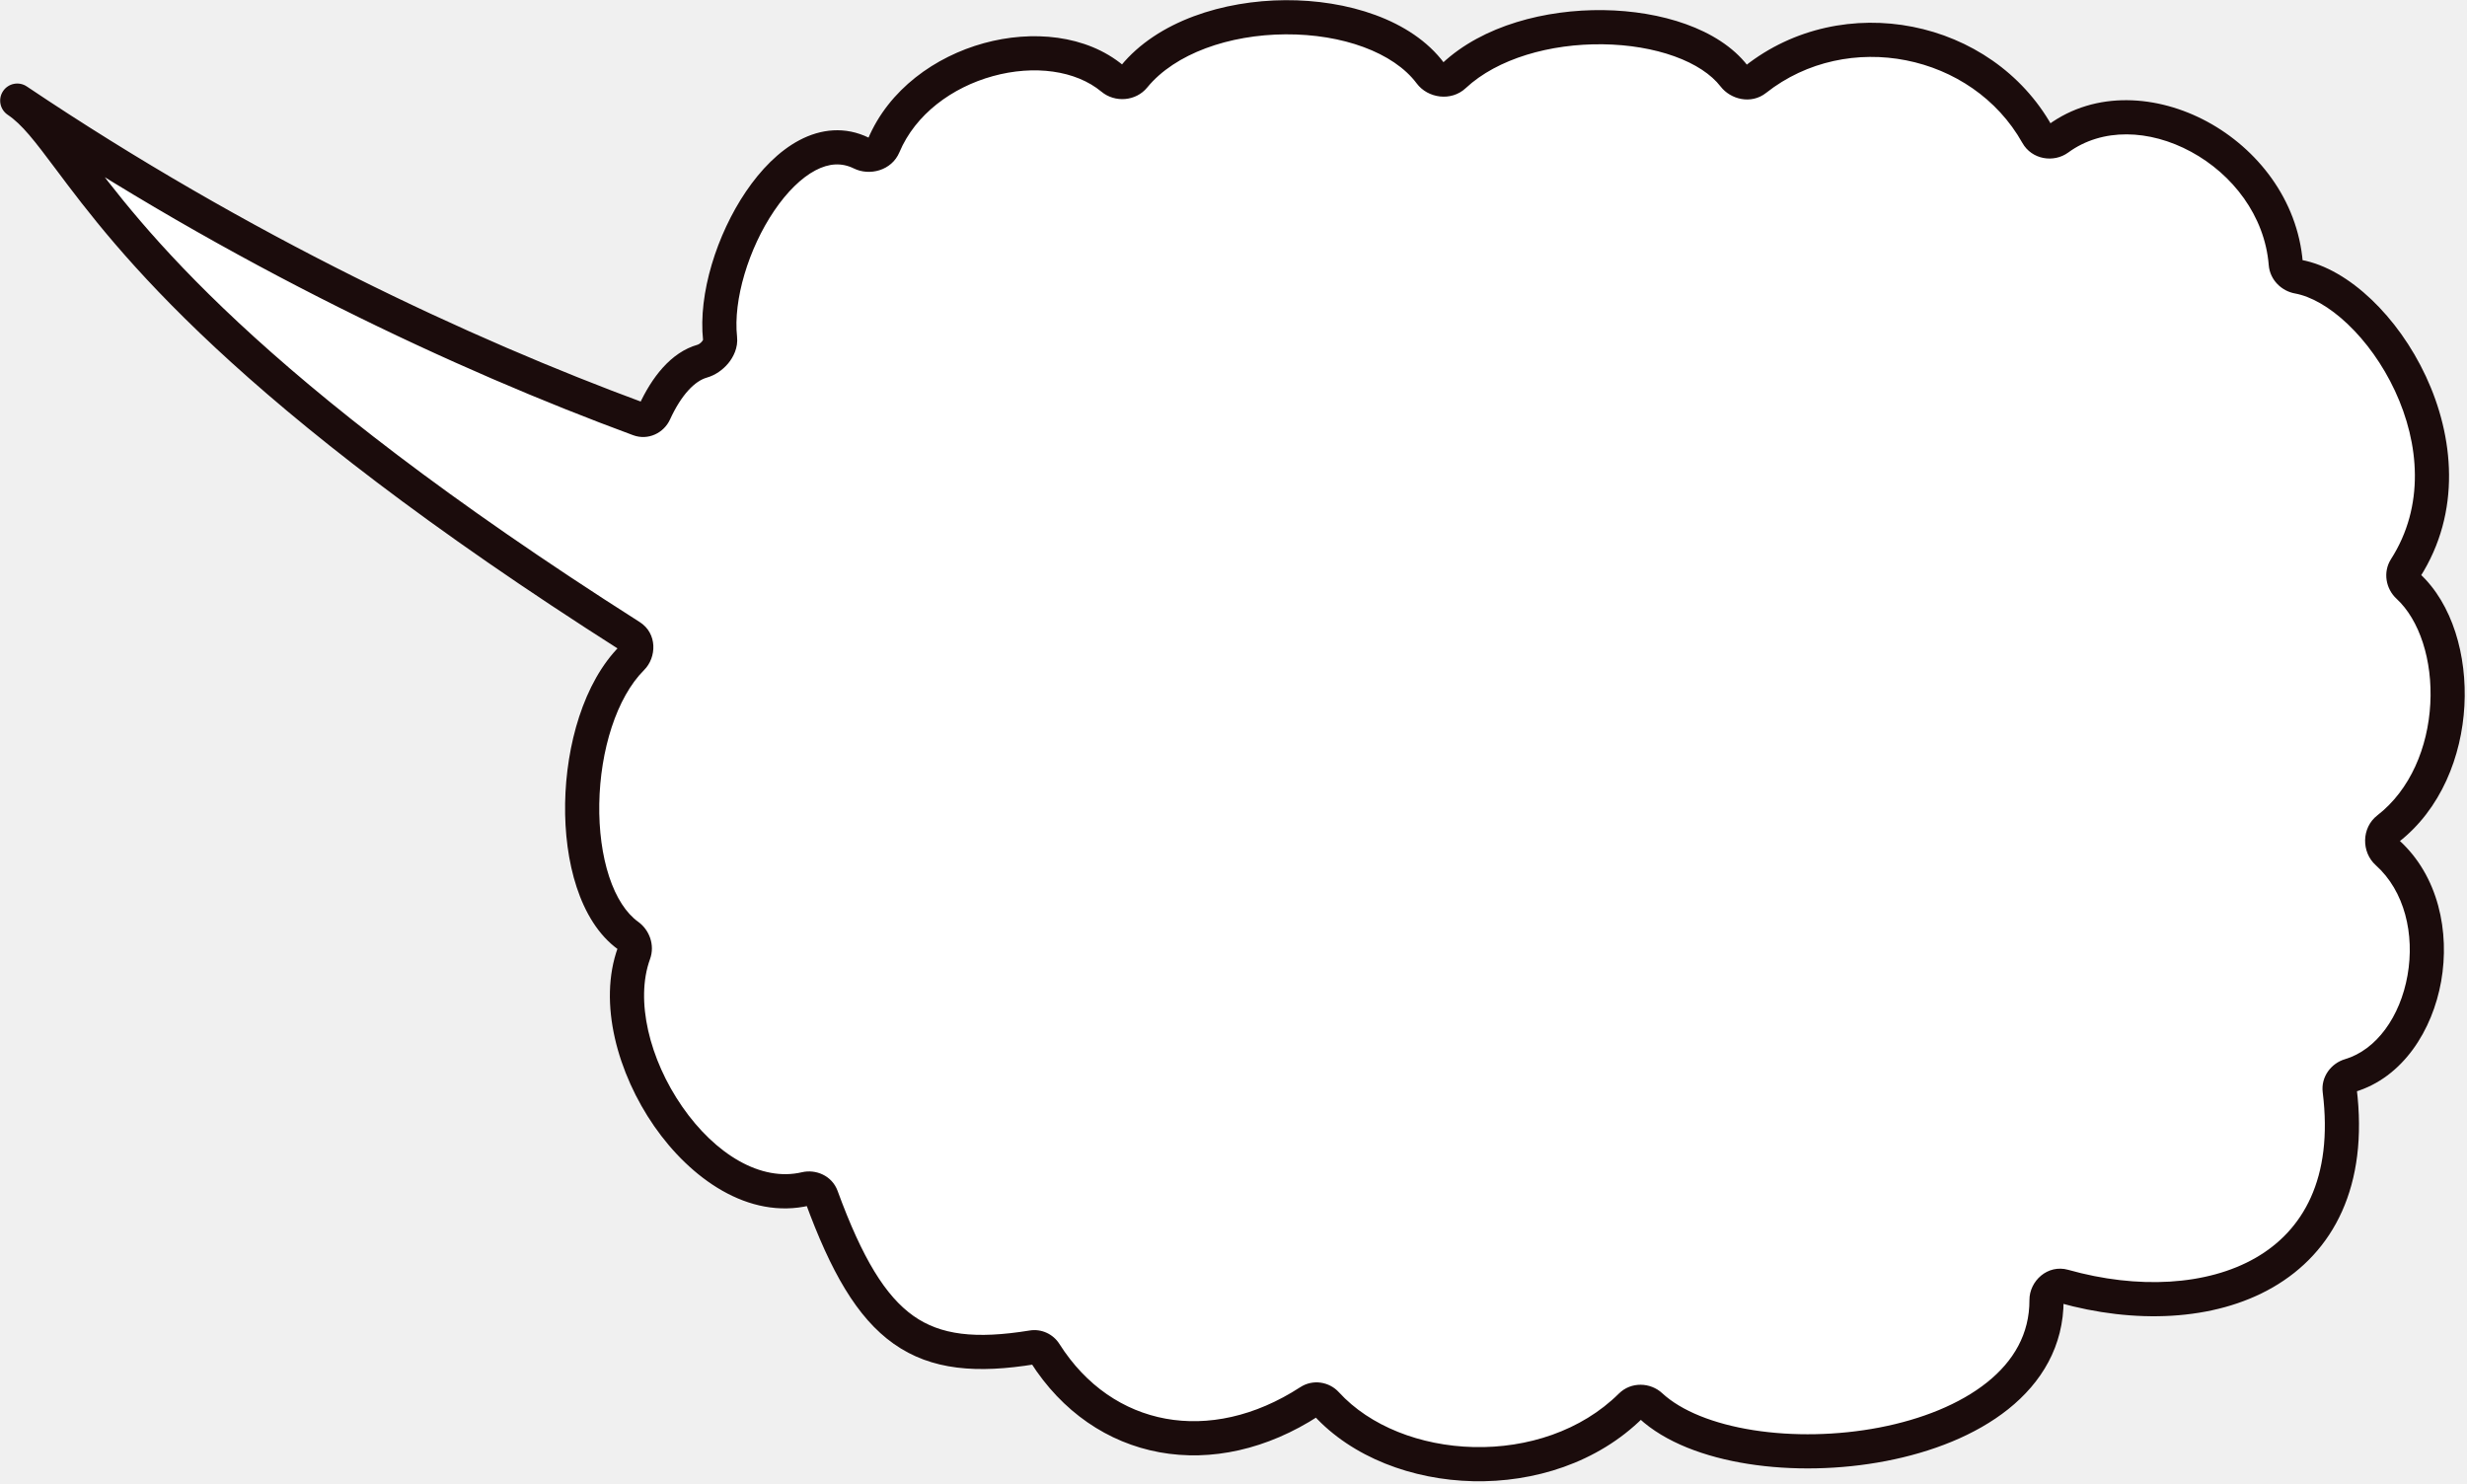
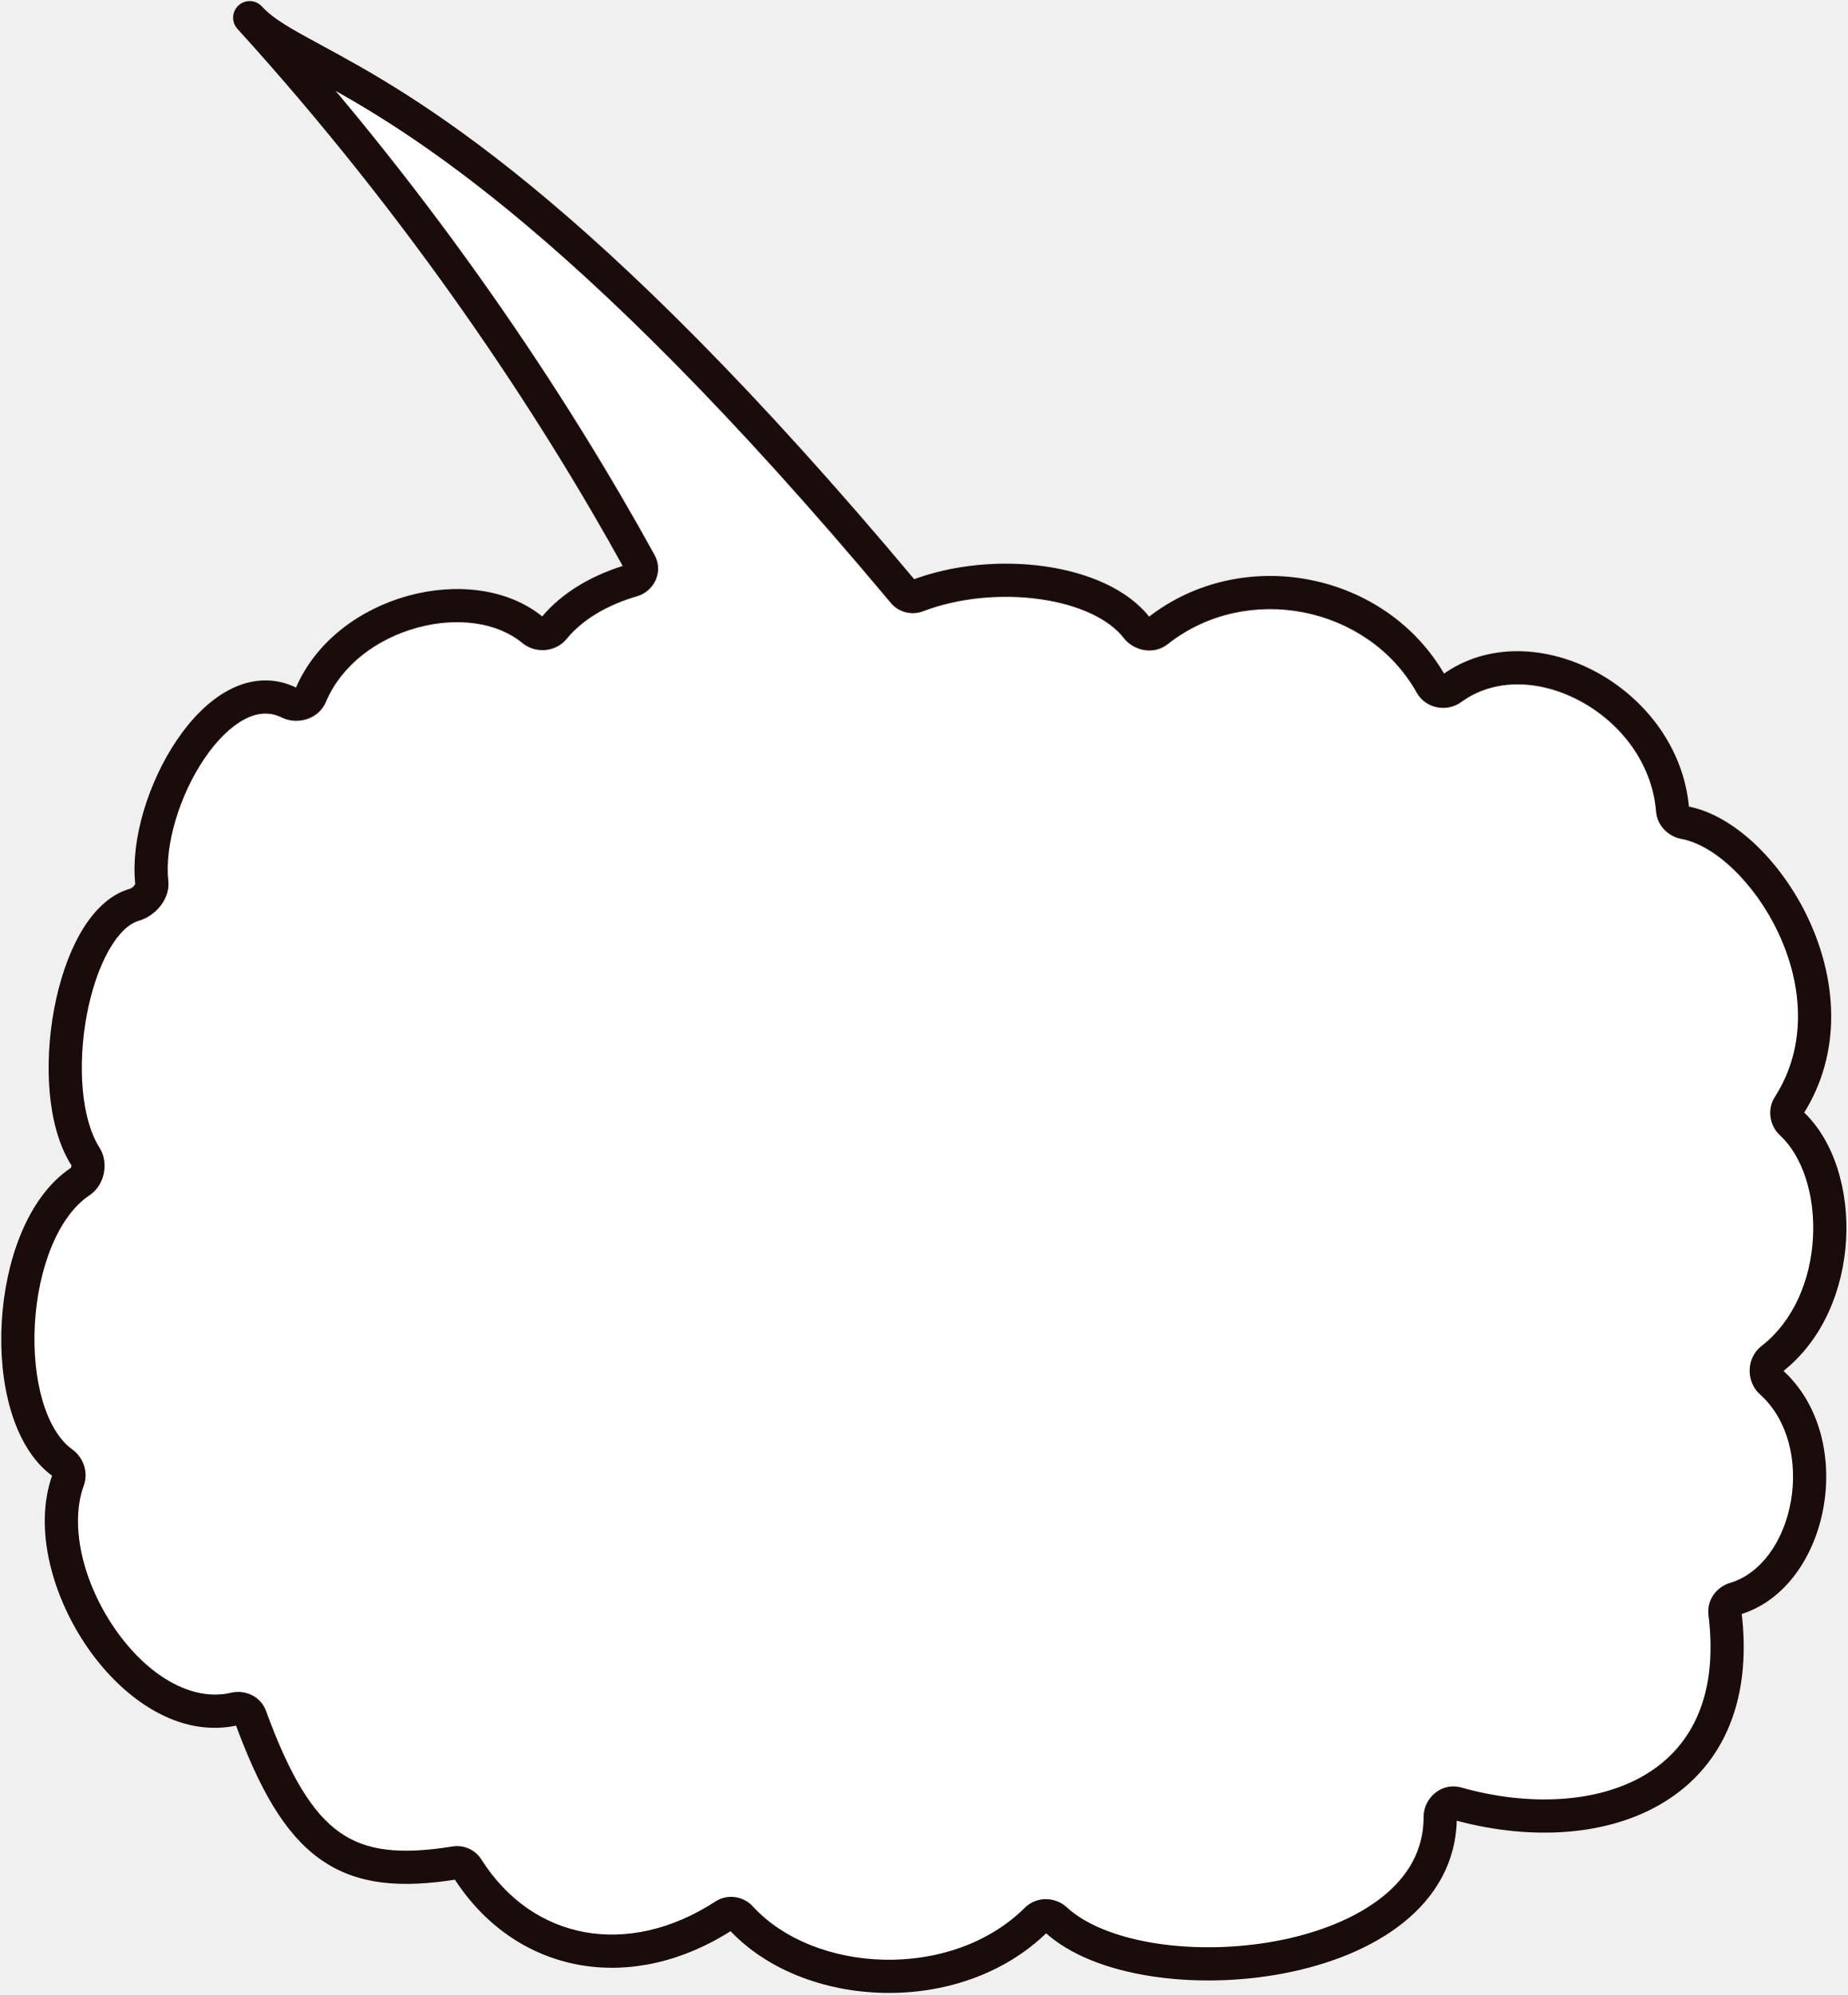
- <svg xmlns="http://www.w3.org/2000/svg" width="858" height="516" viewBox="0 0 858 516" fill="none">
-   <path fill-rule="evenodd" clip-rule="evenodd" d="M794.968 91.725C795.152 93.996 796.984 95.821 799.226 96.228C827.313 101.32 862.933 156.476 836.59 197.644C835.326 199.619 835.773 202.273 837.496 203.863C856.94 221.802 856.862 267.855 830.452 288.304C827.932 290.255 827.855 294.382 830.229 296.508C854.25 318.028 845.041 365.881 817.207 374.127C815.001 374.781 813.432 376.926 813.715 379.209C821.671 443.33 767.81 461.509 717.699 447.398C714.727 446.56 711.751 449.065 711.761 452.153C711.956 507.846 605.529 518.065 574.056 488.941C572.144 487.173 569.064 487.109 567.215 488.942C538.286 517.608 485.442 514.691 461.271 488.265C459.782 486.638 457.313 486.272 455.463 487.475C421.564 509.507 383.678 502.568 363.426 470.627C362.499 469.163 360.775 468.366 359.064 468.644C320.049 474.983 303.034 463.525 285.732 416.27C284.935 414.094 282.511 412.987 280.255 413.519C244.627 421.926 208.22 365.27 220.486 331.578C221.291 329.365 220.393 326.821 218.482 325.446C196.309 309.488 197.54 251.076 219.829 228.835C221.939 226.729 221.805 222.975 219.289 221.375C84.181 135.432 44.935 83.016 24.192 55.313C16.974 45.673 11.997 39.026 6.001 35C83.76 87.213 161.048 123.217 222.261 145.801C224.363 146.577 226.669 145.508 227.603 143.472C231.808 134.297 237.477 127.533 244.23 125.62C247.477 124.7 250.798 121.114 250.435 117.759C247.288 88.736 274.301 40.811 299.615 53.274C302.383 54.638 306.132 53.502 307.33 50.658C320.176 20.158 365.051 9.184 386.878 27.332C389.078 29.161 392.585 28.883 394.396 26.669C416.87 -0.809 478.024 -0.565 497.479 25.468C499.359 27.983 503.405 28.468 505.699 26.325C530.817 2.859 586.353 4.773 603.114 26.467C604.86 28.726 608.315 29.415 610.556 27.646C641.761 3.025 689.324 12.554 708.54 46.792C709.959 49.32 713.469 49.968 715.808 48.255C744.153 27.499 791.802 52.626 794.968 91.725Z" fill="white" />
-   <path d="M24.192 55.313L28.948 51.753V51.753L24.192 55.313ZM2.689 39.932C-0.035 38.103 -0.76 34.412 1.069 31.688C2.898 28.964 6.589 28.239 9.313 30.068L2.689 39.932ZM708.54 46.792L703.359 49.699L708.54 46.792ZM715.808 48.255L719.318 53.048L715.808 48.255ZM603.114 26.467L607.815 22.834L603.114 26.467ZM505.699 26.325L501.644 21.983L505.699 26.325ZM386.878 27.332L390.676 22.763L386.878 27.332ZM394.396 26.669L398.995 30.43L394.396 26.669ZM299.615 53.274L302.239 47.944L299.615 53.274ZM307.33 50.658L312.805 52.964L307.33 50.658ZM244.23 125.62L245.85 131.336L244.23 125.62ZM250.435 117.759L244.528 118.399L250.435 117.759ZM222.261 145.801L224.317 140.228L222.261 145.801ZM219.829 228.835L224.025 233.04L219.829 228.835ZM219.289 221.375L216.101 226.387L219.289 221.375ZM220.486 331.578L214.903 329.546L220.486 331.578ZM218.482 325.446L221.952 320.624L218.482 325.446ZM285.732 416.27L280.153 418.312L285.732 416.27ZM280.255 413.519L278.891 407.737L280.255 413.519ZM363.426 470.627L368.444 467.445L363.426 470.627ZM359.064 468.644L360.017 474.508L359.064 468.644ZM461.271 488.265L456.887 492.275L461.271 488.265ZM455.463 487.475L458.701 492.456L455.463 487.475ZM574.056 488.941L570.021 493.302L574.056 488.941ZM567.215 488.942L563.033 484.722L567.215 488.942ZM717.699 447.398L719.31 441.679L717.699 447.398ZM711.761 452.153L717.702 452.133L711.761 452.153ZM817.207 374.127L815.52 368.431L817.207 374.127ZM813.715 379.209L819.611 378.477L813.715 379.209ZM830.452 288.304L834.089 293.001L830.452 288.304ZM799.226 96.228L798.166 102.073L799.226 96.228ZM836.59 197.644L841.594 200.846L836.59 197.644ZM837.496 203.863L833.468 208.23L837.496 203.863ZM831.586 194.442C843.328 176.091 841.496 154.284 832.935 135.917C828.672 126.772 822.837 118.733 816.527 112.741C810.147 106.684 803.661 103.07 798.166 102.073L800.285 90.382C808.834 91.932 817.333 97.122 824.708 104.125C832.153 111.194 838.844 120.471 843.704 130.897C853.388 151.673 856.194 178.029 841.594 200.846L831.586 194.442ZM826.815 283.606C838.305 274.71 844.414 259.909 845.237 244.818C846.068 229.589 841.455 215.599 833.468 208.23L841.524 199.497C852.981 210.066 858.051 228.071 857.101 245.466C856.144 262.999 849.009 281.449 834.089 293.001L826.815 283.606ZM815.52 368.431C826.499 365.178 834.762 353.659 837.314 339.259C839.846 324.968 836.321 309.942 826.265 300.933L834.193 292.083C848.158 304.594 852.039 324.254 849.013 341.331C846.007 358.299 835.749 374.83 818.895 379.823L815.52 368.431ZM719.31 441.679C743.394 448.461 767.607 447.237 784.516 437.493C800.859 428.076 811.552 410.023 807.819 379.941L819.611 378.477C823.834 412.516 811.575 435.614 790.448 447.788C769.888 459.636 742.116 460.446 716.089 453.116L719.31 441.679ZM578.09 484.581C584.735 490.729 595.962 495.264 609.801 497.443C623.499 499.6 639.054 499.332 653.661 496.52C668.316 493.698 681.588 488.399 691.047 480.849C700.372 473.406 705.862 463.93 705.821 452.174L717.702 452.133C717.758 468.223 710.018 480.909 698.459 490.135C687.034 499.255 671.769 505.133 655.907 508.187C639.998 511.251 623.057 511.558 607.953 509.18C592.992 506.825 579.113 501.716 570.021 493.302L578.09 484.581ZM465.655 484.256C476.404 496.008 493.968 502.902 512.593 503.324C531.164 503.744 549.932 497.704 563.033 484.722L571.396 493.162C555.569 508.846 533.451 515.681 512.324 515.202C491.252 514.725 470.308 506.948 456.887 492.275L465.655 484.256ZM368.444 467.445C377.74 482.108 390.889 490.791 405.397 493.447C419.947 496.111 436.37 492.799 452.226 482.493L458.701 492.456C440.658 504.183 421.189 508.417 403.257 505.135C385.285 501.844 369.365 491.087 358.409 473.808L368.444 467.445ZM291.311 414.227C299.902 437.693 307.974 450.842 317.684 457.703C327.081 464.342 339.169 465.858 358.112 462.78L360.017 474.508C339.944 477.769 324.017 476.725 310.828 467.407C297.951 458.309 288.864 442.102 280.153 418.312L291.311 414.227ZM226.068 333.611C220.856 347.929 225.849 368.46 237.291 384.949C248.818 401.56 264.682 411.09 278.891 407.737L281.62 419.301C260.2 424.355 240.047 409.76 227.53 391.723C214.927 373.562 207.85 348.919 214.903 329.546L226.068 333.611ZM224.025 233.04C214.432 242.613 208.732 260.963 208.422 279.595C208.27 288.761 209.44 297.573 211.847 304.889C214.277 312.275 217.792 317.63 221.952 320.624L215.012 330.268C208.085 325.283 203.44 317.353 200.561 308.603C197.659 299.783 196.373 289.61 196.542 279.398C196.877 259.275 202.938 237.298 215.633 224.629L224.025 233.04ZM216.101 226.387C80.366 140.047 40.594 87.132 19.437 58.874L28.948 51.753C49.275 78.901 87.996 130.818 222.478 216.362L216.101 226.387ZM19.437 58.874C11.988 48.926 7.657 43.268 2.689 39.932L9.313 30.068C16.337 34.784 21.961 42.421 28.948 51.753L19.437 58.874ZM9.313 30.068C86.625 81.981 163.48 117.782 224.317 140.228L220.205 151.375C158.616 128.652 80.895 92.445 2.689 39.932L9.313 30.068ZM245.85 131.336C241.683 132.516 237.004 137.219 233.003 145.947L222.202 140.996C226.612 131.375 233.272 122.55 242.61 119.904L245.85 131.336ZM296.99 58.604C292.683 56.484 288.278 56.783 283.584 59.263C278.697 61.846 273.71 66.742 269.27 73.293C260.312 86.508 254.957 104.357 256.341 117.119L244.528 118.399C242.765 102.137 249.344 81.513 259.434 66.626C264.518 59.126 270.834 52.563 278.032 48.758C285.425 44.851 293.889 43.834 302.239 47.944L296.99 58.604ZM383.08 31.9C374.129 24.458 359.669 22.522 345.315 26.479C331.065 30.408 318.358 39.78 312.805 52.964L301.855 48.352C309.148 31.036 325.302 19.671 342.157 15.025C358.91 10.407 377.8 12.058 390.676 22.763L383.08 31.9ZM492.72 29.024C484.633 18.203 466.808 11.828 447.104 11.942C427.502 12.057 408.669 18.602 398.995 30.43L389.798 22.908C402.597 7.258 425.578 0.186 447.035 0.061C468.39 -0.064 490.87 6.7 502.238 21.911L492.72 29.024ZM598.413 30.099C595.137 25.86 589.639 22.209 582.342 19.583C575.1 16.976 566.469 15.523 557.461 15.402C539.233 15.156 520.799 20.349 509.755 30.666L501.644 21.983C515.718 8.835 537.61 3.252 557.62 3.521C567.731 3.657 577.696 5.283 586.366 8.403C594.981 11.504 602.71 16.227 607.815 22.834L598.413 30.099ZM703.359 49.699C685.937 18.658 642.586 9.941 614.236 32.31L606.876 22.982C640.936 -3.892 692.711 6.451 713.72 43.884L703.359 49.699ZM789.047 92.204C787.654 75.007 776.418 60.567 762.003 52.77C747.528 44.939 731.115 44.41 719.318 53.048L712.298 43.462C728.846 31.344 750.43 33 767.657 42.319C784.944 51.671 799.116 69.343 800.89 91.245L789.047 92.204ZM713.72 43.884C713.482 43.459 713.132 43.315 712.971 43.284C712.824 43.255 712.573 43.261 712.298 43.462L719.318 53.048C714.299 56.724 706.64 55.545 703.359 49.699L713.72 43.884ZM607.815 22.834C607.762 22.765 607.718 22.737 607.705 22.729C607.693 22.723 607.681 22.716 607.653 22.712C607.614 22.705 607.27 22.671 606.876 22.982L614.236 32.31C608.992 36.448 601.846 34.543 598.413 30.099L607.815 22.834ZM502.238 21.911C502.148 21.791 502.068 21.743 502.05 21.733C502.036 21.725 502.05 21.734 502.08 21.738C502.111 21.741 502.094 21.732 502.024 21.753C501.945 21.776 501.797 21.84 501.644 21.983L509.755 30.666C504.701 35.387 496.573 34.179 492.72 29.024L502.238 21.911ZM390.676 22.763C390.463 22.586 390.305 22.595 390.278 22.597C390.246 22.6 390.024 22.631 389.798 22.908L398.995 30.43C395.018 35.292 387.724 35.761 383.08 31.9L390.676 22.763ZM302.239 47.944C302.161 47.906 302.122 47.907 302.139 47.908C302.158 47.909 302.189 47.906 302.214 47.898C302.238 47.89 302.204 47.895 302.131 47.957C302.051 48.027 301.937 48.158 301.855 48.352L312.805 52.964C310.1 59.387 302.392 61.264 296.99 58.604L302.239 47.944ZM242.61 119.904C242.724 119.872 242.966 119.776 243.281 119.561C243.591 119.351 243.884 119.085 244.12 118.802C244.359 118.515 244.475 118.287 244.518 118.172C244.56 118.062 244.502 118.152 244.528 118.399L256.341 117.119C256.755 120.935 255.066 124.224 253.252 126.403C251.407 128.62 248.783 130.504 245.85 131.336L242.61 119.904ZM224.317 140.228C223.262 139.838 222.451 140.452 222.202 140.996L233.003 145.947C230.887 150.564 225.464 153.315 220.205 151.375L224.317 140.228ZM215.633 224.629C215.397 224.865 215.353 225.1 215.364 225.272C215.376 225.48 215.519 226.018 216.101 226.387L222.478 216.362C228.714 220.329 228.382 228.693 224.025 233.04L215.633 224.629ZM214.903 329.546C214.806 329.814 214.845 330.011 214.869 330.082C214.889 330.144 214.925 330.206 215.012 330.268L221.952 320.624C225.828 323.413 227.864 328.679 226.068 333.611L214.903 329.546ZM280.153 418.312C280.331 418.799 280.675 419.091 280.934 419.217C281.169 419.332 281.402 419.352 281.62 419.301L278.891 407.737C283.654 406.613 289.338 408.84 291.311 414.227L280.153 418.312ZM358.409 473.808C358.724 474.304 359.323 474.621 360.017 474.508L358.112 462.78C362.226 462.112 366.273 464.022 368.444 467.445L358.409 473.808ZM456.887 492.275C457.275 492.699 458.011 492.904 458.701 492.456L452.226 482.493C456.615 479.641 462.289 480.577 465.655 484.256L456.887 492.275ZM570.021 493.302C570.206 493.474 570.405 493.531 570.574 493.532C570.759 493.533 571.094 493.462 571.396 493.162L563.033 484.722C567.322 480.472 574.035 480.828 578.09 484.581L570.021 493.302ZM716.089 453.116C716.702 453.289 717.18 453.059 717.363 452.91C717.524 452.779 717.704 452.527 717.702 452.133L705.821 452.174C705.798 445.587 712.119 439.654 719.31 441.679L716.089 453.116ZM818.895 379.823C819.11 379.76 819.274 379.636 819.393 379.465C819.523 379.281 819.667 378.931 819.611 378.477L807.819 379.941C807.139 374.456 810.846 369.816 815.52 368.431L818.895 379.823ZM834.089 293.001C834.261 292.869 834.357 292.722 834.403 292.625C834.444 292.537 834.444 292.49 834.445 292.485C834.445 292.48 834.446 292.452 834.422 292.393C834.396 292.327 834.33 292.206 834.193 292.083L826.265 300.933C821.233 296.426 821.25 287.915 826.815 283.606L834.089 293.001ZM798.166 102.073C793.574 101.241 789.472 97.451 789.047 92.204L800.89 91.245C800.861 90.897 800.71 90.664 800.606 90.557C800.513 90.46 800.409 90.405 800.285 90.382L798.166 102.073ZM841.594 200.846C841.802 200.521 841.826 200.201 841.796 200.003C841.768 199.818 841.682 199.642 841.524 199.497L833.468 208.23C829.805 204.851 828.643 199.041 831.586 194.442L841.594 200.846Z" fill="#1B0C0C" />
+ <svg xmlns="http://www.w3.org/2000/svg" width="518" height="559" viewBox="0 0 518 559" fill="none">
+   <path fill-rule="evenodd" clip-rule="evenodd" d="M179.442 157.836C180.478 159.719 179.402 162.057 177.339 162.658C168.409 165.257 160.503 169.734 155.273 176.13C153.854 177.863 151.109 178.081 149.386 176.649C132.296 162.44 97.161 171.032 87.103 194.912C86.165 197.139 83.23 198.028 81.062 196.961C61.242 187.202 40.092 224.726 42.556 247.45C42.84 250.077 40.232 252.885 37.69 253.607C20.149 258.59 11.951 305.381 23.959 324.186C25.332 326.337 24.638 329.776 22.513 331.189C1.367 345.244 -1.042 396.69 17.538 410.061C19.035 411.138 19.738 413.13 19.107 414.862C9.503 441.242 38.009 485.601 65.904 479.019C67.67 478.602 69.568 479.469 70.192 481.173C83.739 518.172 97.061 527.143 127.609 522.18C128.948 521.962 130.298 522.586 131.024 523.732C146.881 548.741 176.544 554.174 203.086 536.923C204.534 535.982 206.467 536.268 207.633 537.543C226.558 558.233 267.933 560.517 290.583 538.073C292.031 536.637 294.442 536.687 295.939 538.072C320.582 560.875 403.91 552.873 403.758 509.268C403.749 506.85 406.079 504.889 408.407 505.545C447.641 516.594 489.813 502.36 483.583 452.155C483.361 450.368 484.59 448.688 486.318 448.177C508.11 441.72 515.321 404.253 496.513 387.404C494.654 385.739 494.715 382.508 496.688 380.98C517.366 364.969 517.427 328.911 502.203 314.866C500.854 313.621 500.504 311.543 501.494 309.997C522.119 277.763 494.23 234.579 472.239 230.592C470.483 230.273 469.049 228.844 468.905 227.066C466.426 196.453 429.119 176.78 406.926 193.031C405.094 194.372 402.346 193.865 401.235 191.885C386.19 165.078 348.95 157.617 324.518 176.895C322.762 178.28 320.06 177.744 318.693 175.974C308.273 162.483 278.7 158.76 257.116 167.003C255.778 167.514 254.224 167.127 253.305 166.029C162.002 56.901 113.016 30.375 87.813 16.727C79.521 12.237 73.804 9.141 70 4.956C118.602 58.429 154.963 113.345 179.442 157.836Z" fill="white" />
+   <path d="M87.813 16.727L85.598 20.817L85.598 20.817L87.813 16.727ZM66.558 8.085C64.83 6.184 64.971 3.242 66.872 1.514C68.773 -0.214 71.715 -0.073 73.442 1.828L66.558 8.085ZM257.116 167.003L255.457 162.657L257.116 167.003ZM253.305 166.029L256.873 163.044L253.305 166.029ZM324.518 176.895L327.399 180.546L324.518 176.895ZM318.693 175.974L315.012 178.818L318.693 175.974ZM406.926 193.031L409.674 196.784L406.926 193.031ZM401.235 191.885L405.291 189.608L401.235 191.885ZM472.239 230.592L473.068 226.015L472.239 230.592ZM502.203 314.866L499.049 318.285L502.203 314.866ZM501.494 309.997L497.576 307.49L501.494 309.997ZM496.513 387.404L499.617 383.939L496.513 387.404ZM496.688 380.98L493.84 377.302L496.688 380.98ZM483.583 452.155L488.199 451.583L483.583 452.155ZM486.318 448.177L487.639 452.636L486.318 448.177ZM403.758 509.268L408.409 509.252L403.758 509.268ZM408.407 505.545L409.668 501.067L408.407 505.545ZM290.583 538.073L293.857 541.377L290.583 538.073ZM295.939 538.072L299.098 534.658L295.939 538.072ZM203.086 536.923L200.551 533.023L203.086 536.923ZM207.633 537.543L211.065 534.403L207.633 537.543ZM127.609 522.18L128.355 526.771L127.609 522.18ZM131.024 523.732L134.953 521.241L131.024 523.732ZM65.904 479.019L66.972 483.546L65.904 479.019ZM70.192 481.173L65.824 482.772L70.192 481.173ZM17.538 410.061L20.255 406.286L17.538 410.061ZM19.107 414.862L23.478 416.454L19.107 414.862ZM23.959 324.186L27.879 321.683L23.959 324.186ZM22.513 331.189L19.938 327.315L22.513 331.189ZM42.556 247.45L37.931 247.951L37.931 247.951L42.556 247.45ZM37.69 253.607L38.962 258.081L37.69 253.607ZM87.103 194.912L91.389 196.718L87.103 194.912ZM81.062 196.961L83.116 192.788L81.062 196.961ZM155.273 176.13L158.873 179.074L155.273 176.13ZM149.386 176.649L152.36 173.072L149.386 176.649ZM179.442 157.836L175.366 160.079L179.442 157.836ZM178.639 167.124C170.314 169.547 163.338 173.616 158.873 179.074L151.672 173.185C157.668 165.853 166.505 160.967 176.039 158.192L178.639 167.124ZM146.412 180.225C139.404 174.398 128.082 172.883 116.844 175.981C105.686 179.057 95.737 186.395 91.389 196.718L82.816 193.107C88.526 179.549 101.174 170.651 114.371 167.013C127.488 163.397 142.278 164.69 152.36 173.072L146.412 180.225ZM79.007 201.134C75.635 199.473 72.186 199.708 68.511 201.65C64.684 203.672 60.779 207.505 57.303 212.634C50.29 222.981 46.097 236.957 47.18 246.949L37.931 247.951C36.551 235.219 41.702 219.071 49.602 207.415C53.583 201.542 58.528 196.403 64.164 193.425C69.952 190.366 76.579 189.569 83.116 192.788L79.007 201.134ZM38.962 258.081C36.297 258.838 33.301 261.445 30.503 266.385C27.774 271.203 25.62 277.587 24.316 284.567C23.016 291.526 22.601 298.863 23.204 305.505C23.814 312.213 25.428 317.844 27.879 321.683L20.038 326.69C16.485 321.125 14.622 313.856 13.939 306.346C13.251 298.77 13.73 290.571 15.171 282.859C16.608 275.168 19.042 267.744 22.408 261.8C25.706 255.977 30.313 250.867 36.419 249.132L38.962 258.081ZM25.088 335.063C20.828 337.895 17.194 342.849 14.498 349.345C11.82 355.798 10.209 363.438 9.772 371.145C9.336 378.857 10.086 386.43 11.963 392.748C13.861 399.138 16.763 403.772 20.255 406.286L14.821 413.837C9.024 409.664 5.26 402.854 3.045 395.397C0.808 387.87 -0.002 379.196 0.484 370.619C0.971 362.036 2.766 353.344 5.906 345.779C9.027 338.258 13.625 331.511 19.938 327.315L25.088 335.063ZM23.478 416.454C19.396 427.664 23.306 443.74 32.265 456.649C41.29 469.655 53.711 477.117 64.836 474.492L66.972 483.546C50.202 487.503 34.422 476.076 24.622 461.953C14.755 447.734 9.214 428.44 14.736 413.271L23.478 416.454ZM74.56 479.573C81.287 497.946 87.607 508.242 95.209 513.613C102.567 518.811 112.032 519.998 126.863 517.588L128.355 526.771C112.639 529.324 100.168 528.507 89.841 521.211C79.759 514.088 72.644 501.398 65.824 482.772L74.56 479.573ZM134.953 521.241C142.231 532.721 152.526 539.52 163.886 541.6C175.277 543.685 188.136 541.092 200.551 533.023L205.62 540.823C191.493 550.005 176.25 553.321 162.21 550.75C148.139 548.174 135.674 539.752 127.096 526.223L134.953 521.241ZM211.065 534.403C219.482 543.605 233.233 549.003 247.816 549.333C262.356 549.662 277.051 544.933 287.309 534.768L293.857 541.377C281.464 553.657 264.147 559.008 247.606 558.633C231.107 558.26 214.709 552.17 204.201 540.682L211.065 534.403ZM299.098 534.658C304.3 539.472 313.091 543.022 323.927 544.728C334.651 546.417 346.83 546.208 358.267 544.005C369.741 541.796 380.133 537.647 387.539 531.736C394.84 525.908 399.138 518.489 399.106 509.284L408.409 509.252C408.453 521.85 402.393 531.783 393.342 539.007C384.397 546.147 372.445 550.749 360.026 553.141C347.569 555.539 334.305 555.78 322.48 553.918C310.766 552.074 299.899 548.074 292.78 541.486L299.098 534.658ZM409.668 501.067C428.524 506.378 447.483 505.419 460.722 497.79C473.517 490.416 481.89 476.282 478.967 452.728L488.199 451.583C491.506 478.234 481.908 496.318 465.367 505.85C449.268 515.127 427.524 515.761 407.146 510.022L409.668 501.067ZM484.996 443.717C493.593 441.17 500.063 432.151 502.06 420.876C504.043 409.687 501.283 397.922 493.409 390.868L499.617 383.939C510.551 393.734 513.59 409.128 511.221 422.499C508.867 435.783 500.835 448.727 487.639 452.636L484.996 443.717ZM493.84 377.302C502.836 370.337 507.619 358.748 508.264 346.933C508.915 335.009 505.303 324.055 499.049 318.285L505.357 311.447C514.327 319.723 518.297 333.82 517.553 347.44C516.804 361.167 511.218 375.613 499.536 384.658L493.84 377.302ZM497.576 307.49C506.77 293.122 505.335 276.048 498.632 261.667C495.294 254.507 490.726 248.212 485.785 243.521C480.79 238.778 475.711 235.949 471.409 235.169L473.068 226.015C479.762 227.228 486.416 231.292 492.191 236.775C498.02 242.309 503.258 249.573 507.064 257.737C514.646 274.004 516.843 294.639 505.412 312.504L497.576 307.49ZM464.269 227.441C463.178 213.977 454.381 202.671 443.095 196.566C431.761 190.435 418.91 190.02 409.674 196.784L404.178 189.278C417.134 179.79 434.033 181.087 447.521 188.383C461.057 195.705 472.153 209.542 473.542 226.69L464.269 227.441ZM397.179 194.162C383.538 169.857 349.596 163.033 327.399 180.546L321.636 173.243C348.303 152.202 388.842 160.3 405.291 189.608L397.179 194.162ZM315.012 178.818C310.88 173.468 302.319 169.459 291.449 167.945C280.747 166.455 268.758 167.536 258.776 171.348L255.457 162.657C267.058 158.227 280.648 157.048 292.732 158.731C304.65 160.391 316.086 164.989 322.374 173.131L315.012 178.818ZM249.738 169.013C158.805 60.329 110.276 34.181 85.598 20.817L90.028 12.637C115.756 26.569 165.199 53.473 256.873 163.044L249.738 169.013ZM85.598 20.817C77.572 16.471 71.014 12.987 66.558 8.085L73.442 1.828C76.594 5.295 81.471 8.003 90.028 12.637L85.598 20.817ZM73.442 1.828C122.324 55.608 158.889 110.832 183.517 155.594L175.366 160.079C151.036 115.858 114.881 61.25 66.558 8.085L73.442 1.828ZM258.776 171.348C255.629 172.55 251.961 171.671 249.738 169.013L256.873 163.044C256.488 162.584 255.928 162.477 255.457 162.657L258.776 171.348ZM327.399 180.546C323.297 183.783 317.703 182.303 315.012 178.818L322.374 173.131C322.332 173.077 322.298 173.054 322.286 173.047C322.276 173.041 322.265 173.036 322.243 173.032C322.211 173.027 321.943 173.002 321.636 173.243L327.399 180.546ZM409.674 196.784C405.745 199.661 399.747 198.738 397.179 194.162L405.291 189.608C405.104 189.276 404.831 189.163 404.705 189.139C404.59 189.116 404.393 189.121 404.178 189.278L409.674 196.784ZM471.409 235.169C467.814 234.517 464.602 231.55 464.269 227.441L473.542 226.69C473.519 226.417 473.401 226.236 473.32 226.151C473.247 226.076 473.165 226.032 473.068 226.015L471.409 235.169ZM499.049 318.285C496.181 315.639 495.272 311.09 497.576 307.49L505.412 312.504C505.574 312.249 505.593 311.999 505.57 311.844C505.548 311.699 505.481 311.561 505.357 311.447L499.049 318.285ZM493.409 390.868C489.47 387.339 489.483 380.676 493.84 377.302L499.536 384.658C499.67 384.554 499.746 384.439 499.781 384.363C499.813 384.295 499.814 384.258 499.814 384.254C499.814 384.25 499.815 384.228 499.796 384.182C499.776 384.13 499.724 384.035 499.617 383.939L493.409 390.868ZM478.967 452.728C478.434 448.434 481.337 444.801 484.996 443.717L487.639 452.636C487.807 452.587 487.936 452.489 488.029 452.356C488.131 452.212 488.243 451.938 488.199 451.583L478.967 452.728ZM399.106 509.284C399.088 504.127 404.037 499.482 409.668 501.067L407.146 510.022C407.626 510.157 408 509.977 408.144 509.86C408.269 509.758 408.41 509.56 408.409 509.252L399.106 509.284ZM287.309 534.768C290.667 531.44 295.923 531.719 299.098 534.658L292.78 541.486C292.925 541.62 293.081 541.665 293.213 541.666C293.358 541.667 293.62 541.611 293.857 541.377L287.309 534.768ZM200.551 533.023C203.987 530.79 208.43 531.522 211.065 534.403L204.201 540.682C204.504 541.014 205.08 541.175 205.62 540.823L200.551 533.023ZM126.863 517.588C130.085 517.065 133.253 518.561 134.953 521.241L127.096 526.223C127.342 526.611 127.811 526.859 128.355 526.771L126.863 517.588ZM64.836 474.492C68.565 473.612 73.016 475.355 74.56 479.573L65.824 482.772C65.964 483.153 66.233 483.381 66.436 483.48C66.62 483.57 66.802 483.586 66.972 483.546L64.836 474.492ZM20.255 406.286C23.29 408.47 24.883 412.593 23.478 416.454L14.736 413.271C14.66 413.481 14.69 413.635 14.709 413.691C14.725 413.739 14.754 413.788 14.821 413.837L20.255 406.286ZM27.879 321.683C29.346 323.979 29.562 326.665 29.105 328.899C28.647 331.131 27.386 333.536 25.088 335.063L19.938 327.315C19.841 327.38 19.834 327.417 19.871 327.358C19.908 327.297 19.96 327.184 19.991 327.031C20.023 326.877 20.021 326.747 20.009 326.664C19.997 326.582 19.984 326.604 20.038 326.69L27.879 321.683ZM47.18 246.949C47.505 249.941 46.176 252.517 44.756 254.221C43.309 255.956 41.255 257.429 38.962 258.081L36.419 249.132C36.509 249.106 36.701 249.03 36.949 248.861C37.193 248.696 37.425 248.487 37.61 248.264C37.799 248.038 37.89 247.859 37.924 247.769C37.956 247.683 37.91 247.755 37.931 247.951L47.18 246.949ZM91.389 196.718C89.271 201.747 83.237 203.216 79.007 201.134L83.116 192.788C83.055 192.758 83.025 192.759 83.038 192.759C83.053 192.76 83.078 192.757 83.097 192.751C83.116 192.745 83.089 192.749 83.032 192.798C82.969 192.852 82.88 192.955 82.816 193.107L91.389 196.718ZM158.873 179.074C155.76 182.881 150.048 183.248 146.412 180.225L152.36 173.072C152.193 172.933 152.069 172.94 152.048 172.942C152.023 172.944 151.849 172.968 151.672 173.185L158.873 179.074ZM176.039 158.192C175.7 158.29 175.436 158.536 175.301 158.84C175.157 159.164 175.128 159.645 175.366 160.079L183.517 155.594C186.109 160.306 183.315 165.763 178.639 167.124L176.039 158.192Z" fill="#1B0C0C" />
</svg>
